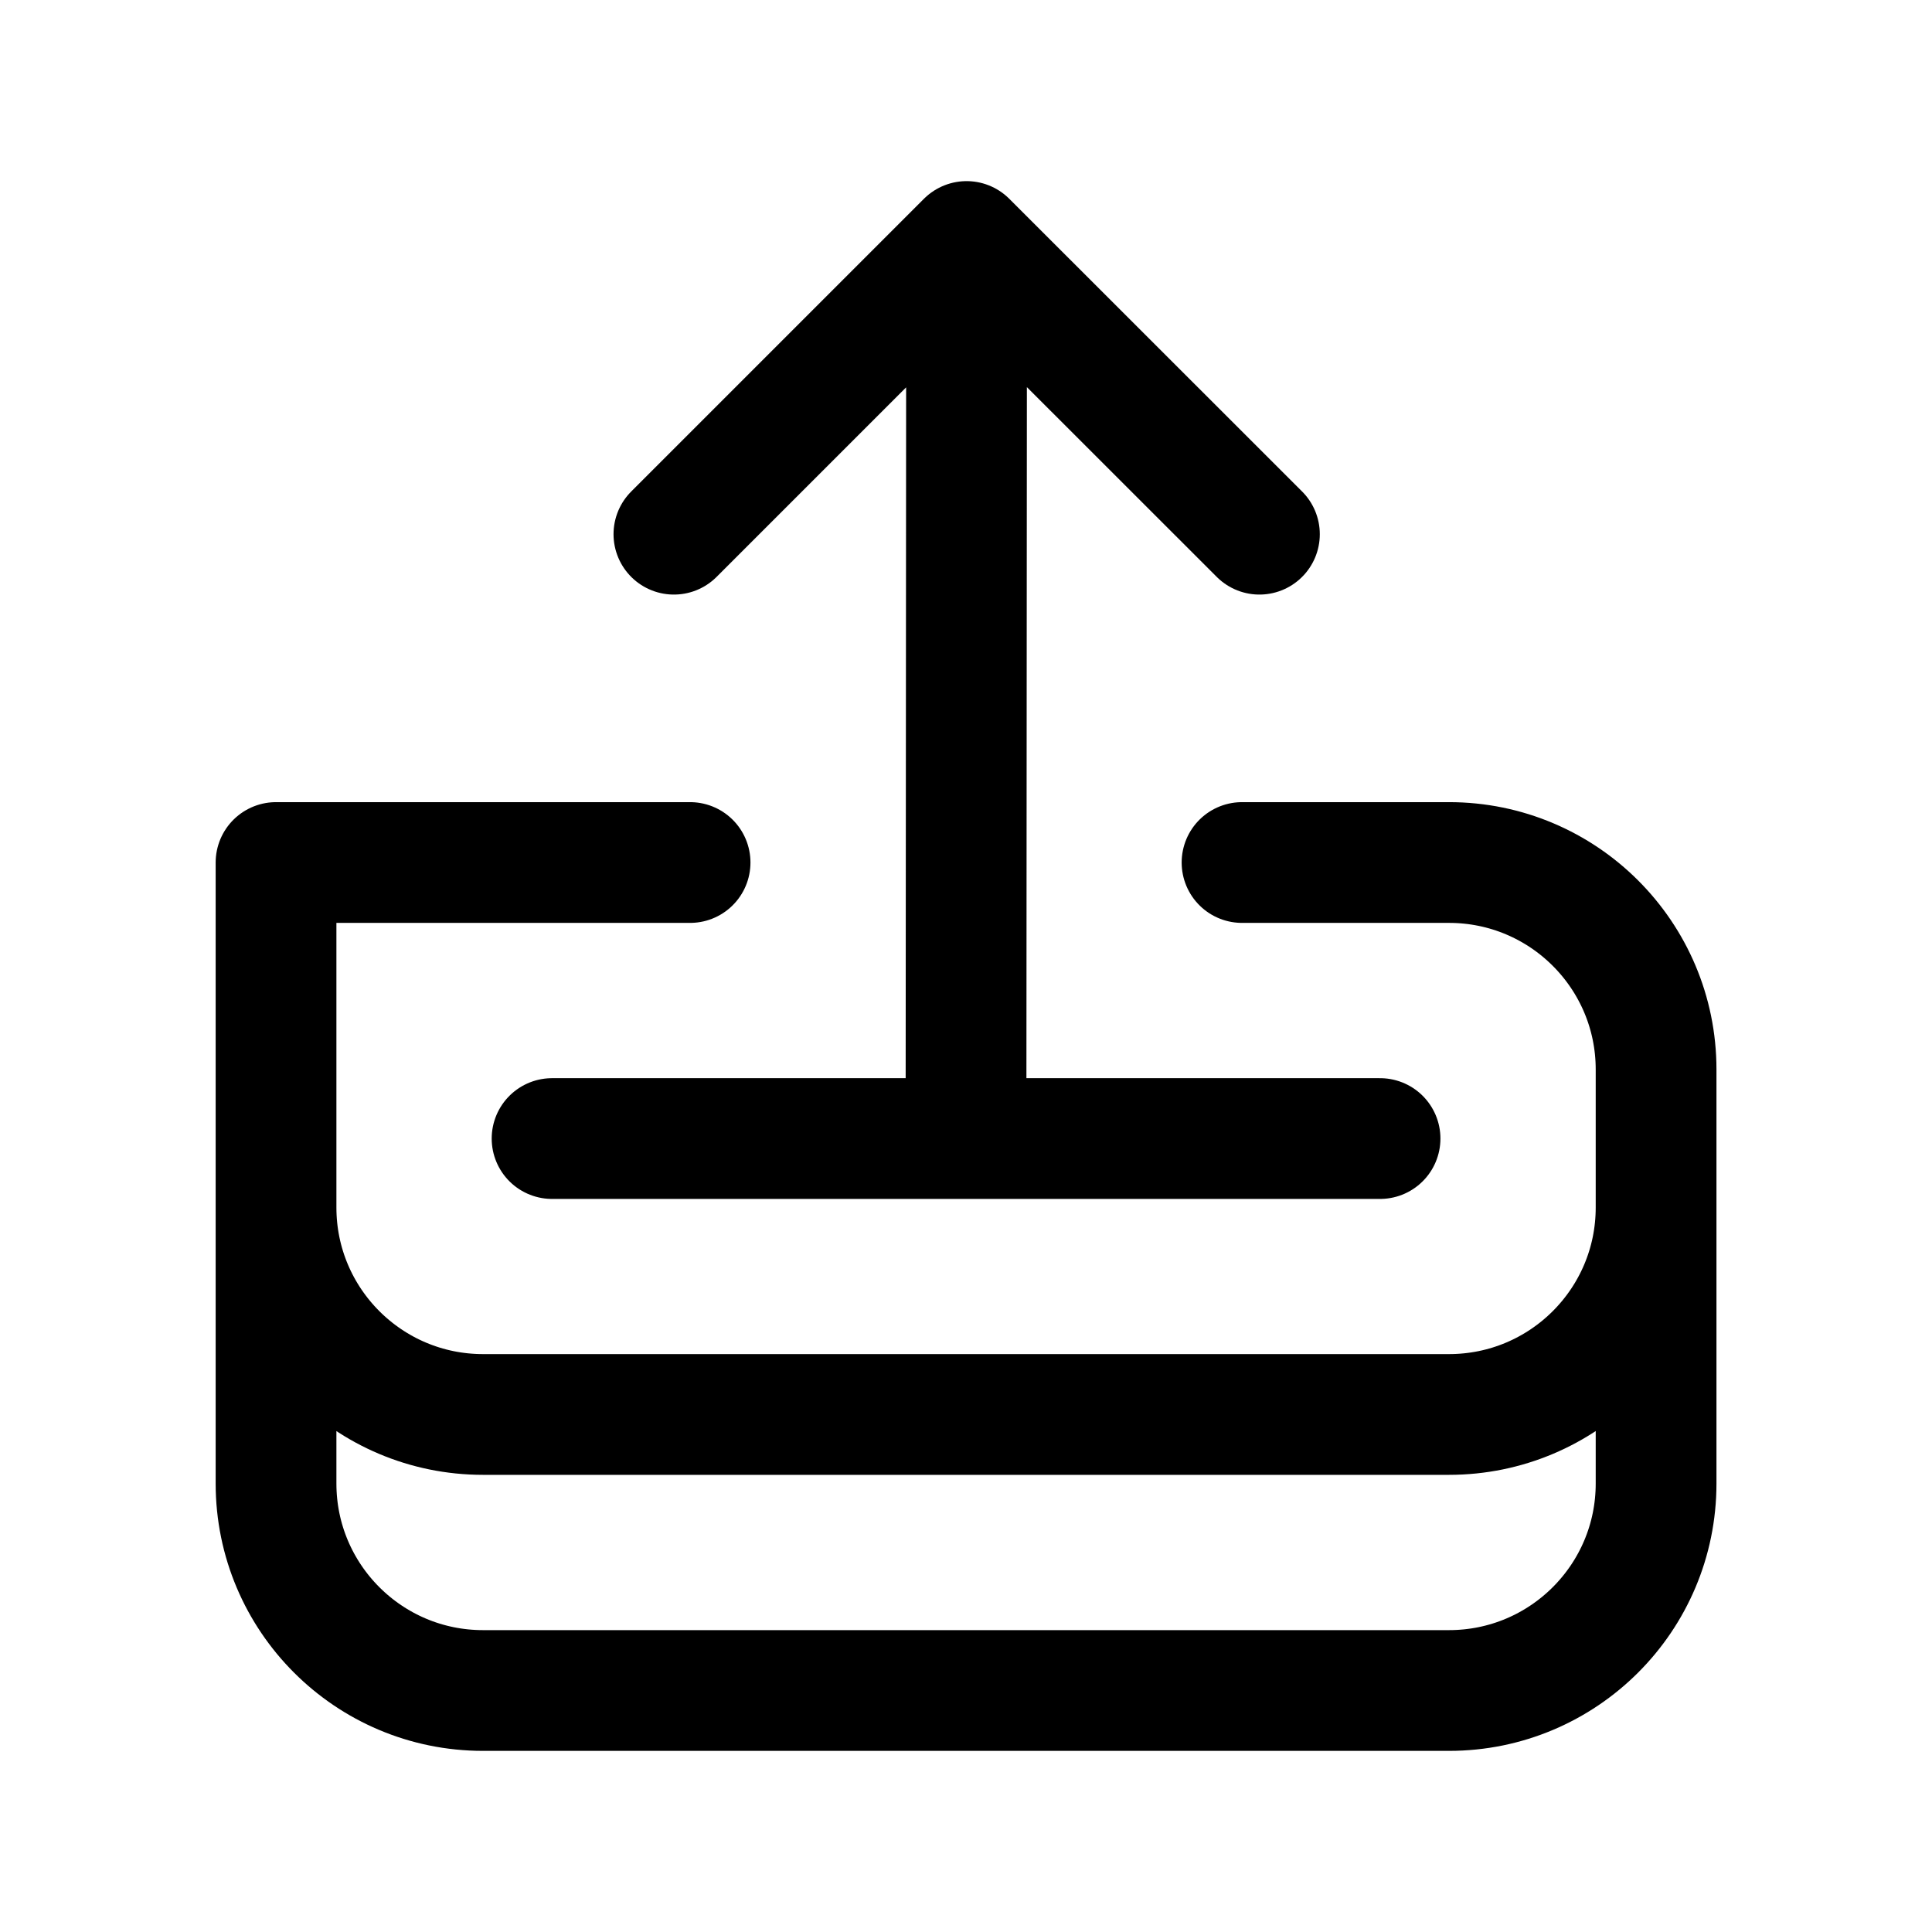
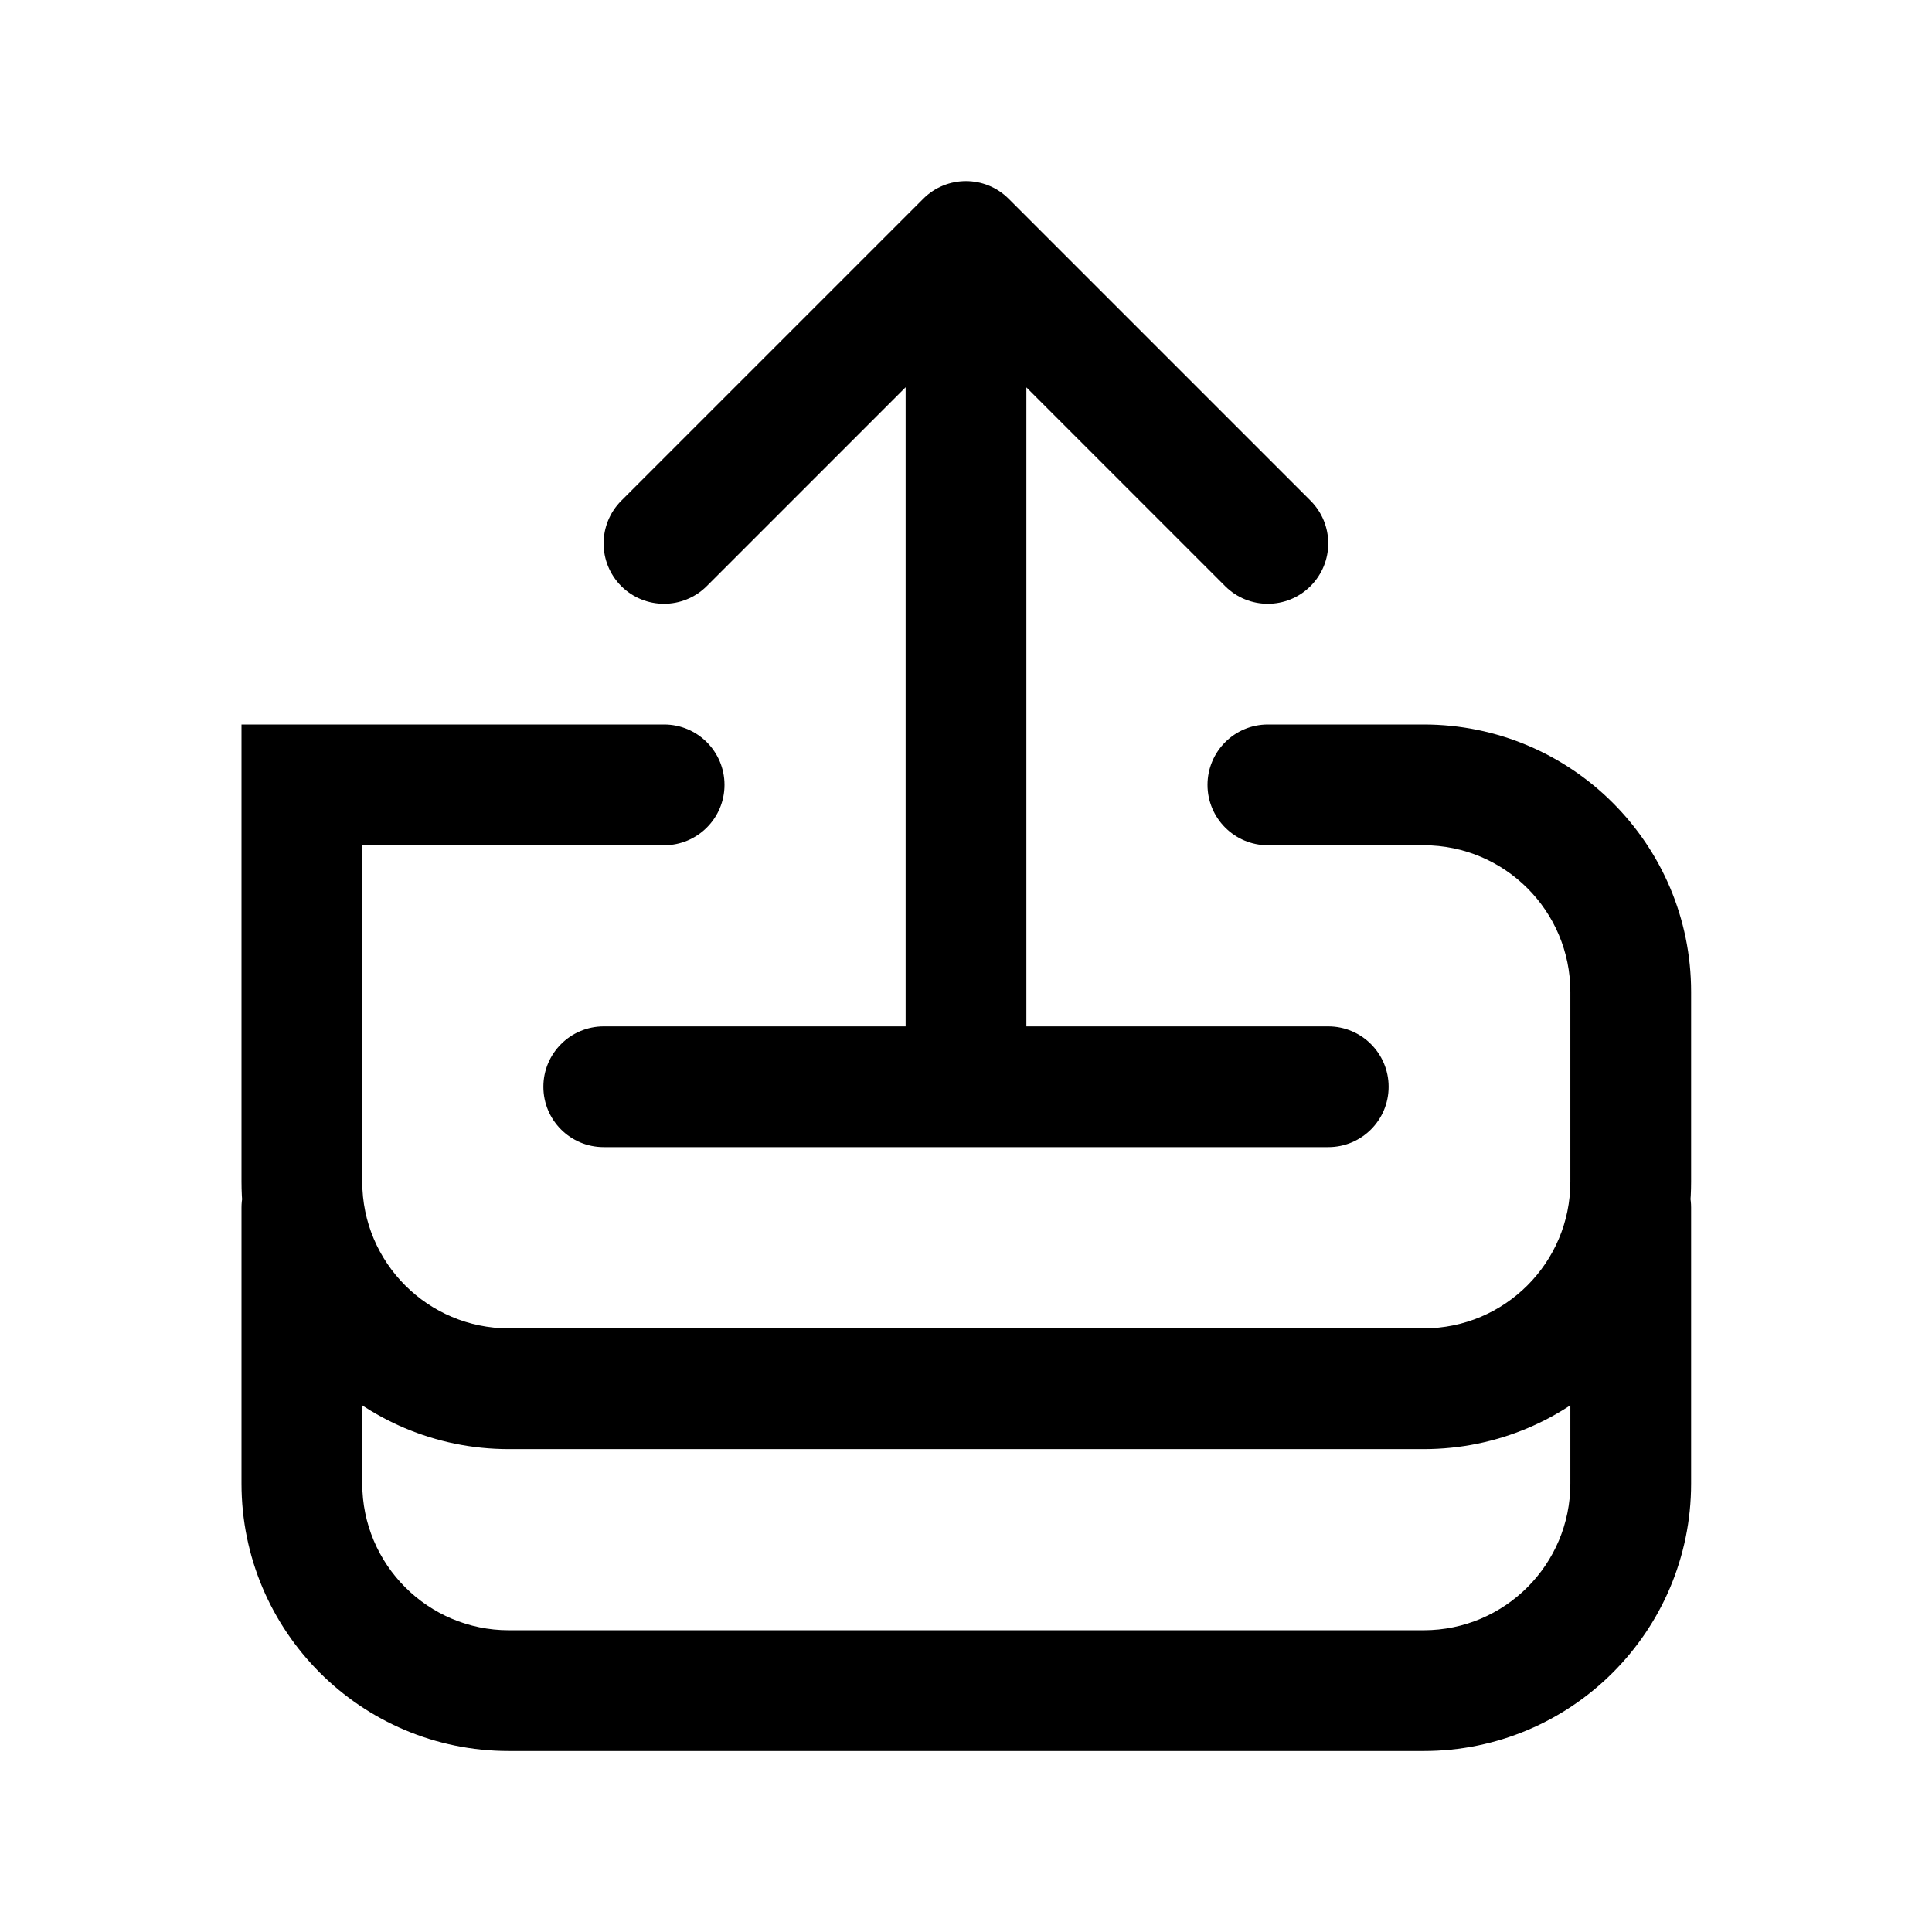
<svg xmlns="http://www.w3.org/2000/svg" width="16" height="16" viewBox="0 0 16 16" fill="none">
-   <path d="M10.286 7.143H12C12.947 7.143 13.715 7.91 13.715 8.857V10M13.715 10C13.715 10.947 12.947 11.714 12 11.714H4C3.054 11.714 2.286 10.947 2.286 10V7.143H5.715M13.715 10V12.286C13.715 13.233 12.947 14 12 14H4C3.054 14 2.286 13.233 2.286 12.286V9.429M11.429 9.429H8M8 9.429H4.572M8 9.429L8.005 2M10.43 4.424L8.005 2L5.581 4.424" stroke="black" stroke-linecap="round" stroke-linejoin="round" />
+   <path d="M11 9.5C11.276 9.5 11.5 9.277 11.5 9C11.5 8.724 11.276 8.5 11 8.5V9V9.5ZM5 8.5C4.724 8.5 4.5 8.724 4.5 9C4.5 9.277 4.724 9.5 5 9.5V9V8.5ZM2.5 6.5V6H2V6.5H2.5ZM10.5 6C10.224 6 10 6.224 10 6.5C10 6.776 10.224 7 10.5 7V6.5V6ZM5.5 7C5.776 7 6 6.776 6 6.5C6 6.224 5.776 6 5.5 6V6.5V7ZM14.005 10C14.005 9.724 13.781 9.5 13.505 9.5C13.228 9.5 13.005 9.724 13.005 10H13.505H14.005ZM3 10.001C3 9.725 2.776 9.501 2.5 9.501C2.224 9.501 2 9.725 2 10.001H2.5H3ZM7.5 9C7.5 9.276 7.724 9.5 8 9.5C8.276 9.5 8.5 9.276 8.5 9L8 9L7.5 9ZM8 2L8.353 1.646C8.158 1.451 7.841 1.451 7.646 1.646L8 2ZM5.146 4.146C4.95 4.342 4.95 4.658 5.145 4.854C5.341 5.049 5.657 5.049 5.853 4.854L5.499 4.5L5.146 4.146ZM10.146 4.854C10.341 5.049 10.658 5.049 10.853 4.854C11.049 4.658 11.049 4.342 10.853 4.146L10.5 4.5L10.146 4.854ZM11 9V8.5H5V9V9.5H11V9ZM11.79 6.5V7C12.461 7 13.005 7.544 13.005 8.214H13.505H14.005C14.005 6.991 13.013 6 11.79 6V6.5ZM13.505 8.214H13.005V9.787H13.505H14.005V8.214H13.505ZM13.505 9.787H13.005C13.005 10.457 12.461 11.001 11.79 11.001V11.501V12.001C13.013 12.001 14.005 11.009 14.005 9.787H13.505ZM11.79 11.501V11.001H4.214V11.501V12.001H11.79V11.501ZM4.214 11.501V11.001C3.544 11.001 3 10.457 3 9.787H2.5H2C2 11.009 2.991 12.001 4.214 12.001V11.501ZM2.5 9.787H3V6.5H2.5H2V9.787H2.5ZM10.5 6.5V7H11.79V6.5V6H10.5V6.5ZM2.5 6.5V7H5.5V6.5V6H2.5V6.5ZM13.505 10H13.005V12.286H13.505H14.005V10H13.505ZM13.505 12.286H13.005C13.005 12.957 12.461 13.501 11.79 13.501V14.001V14.501C13.013 14.501 14.005 13.509 14.005 12.286H13.505ZM11.79 14.001V13.501H4.214V14.001V14.501H11.79V14.001ZM4.214 14.001V13.501C3.544 13.501 3 12.957 3 12.286H2.5H2C2 13.509 2.991 14.501 4.214 14.501V14.001ZM2.5 12.286H3V10.001H2.5H2V12.286H2.5ZM8 9L8.5 9L8.5 2L8 2L7.5 2L7.5 9L8 9ZM8 2L7.646 1.646L5.146 4.146L5.499 4.5L5.853 4.854L8.353 2.354L8 2ZM8 2L7.646 2.354L10.146 4.854L10.5 4.5L10.853 4.146L8.353 1.646L8 2Z" fill="black" />
</svg>
